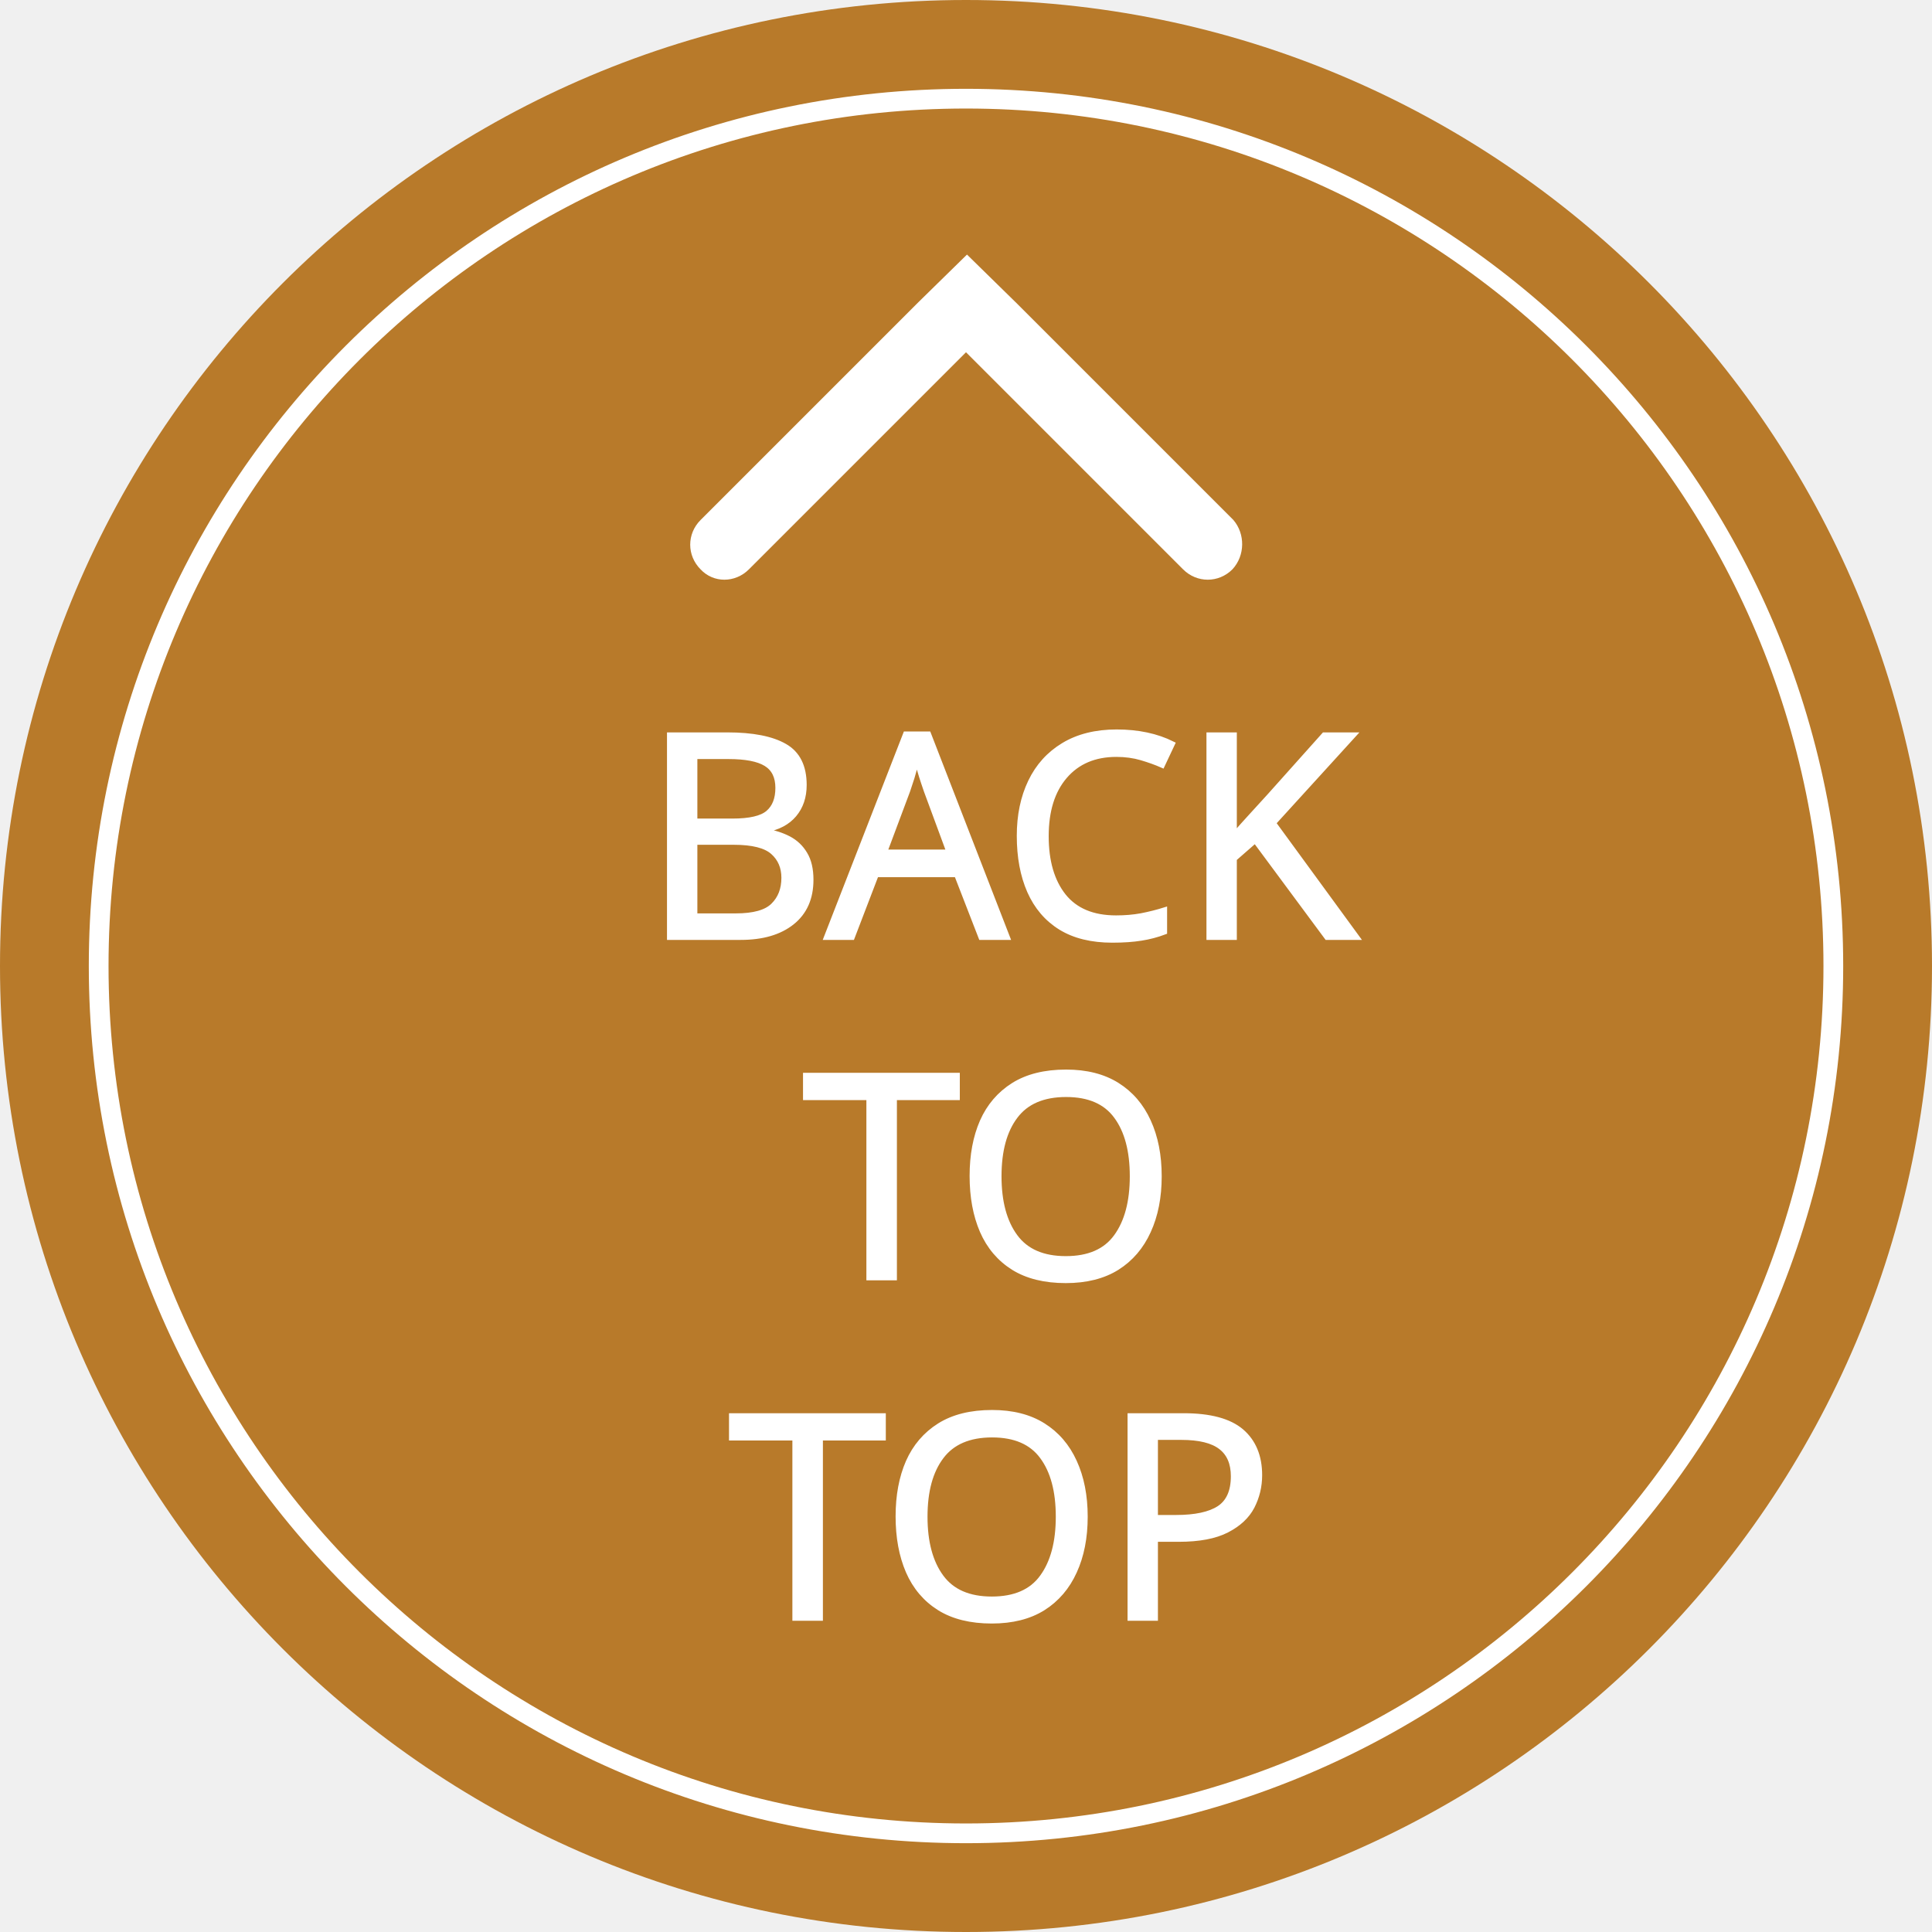
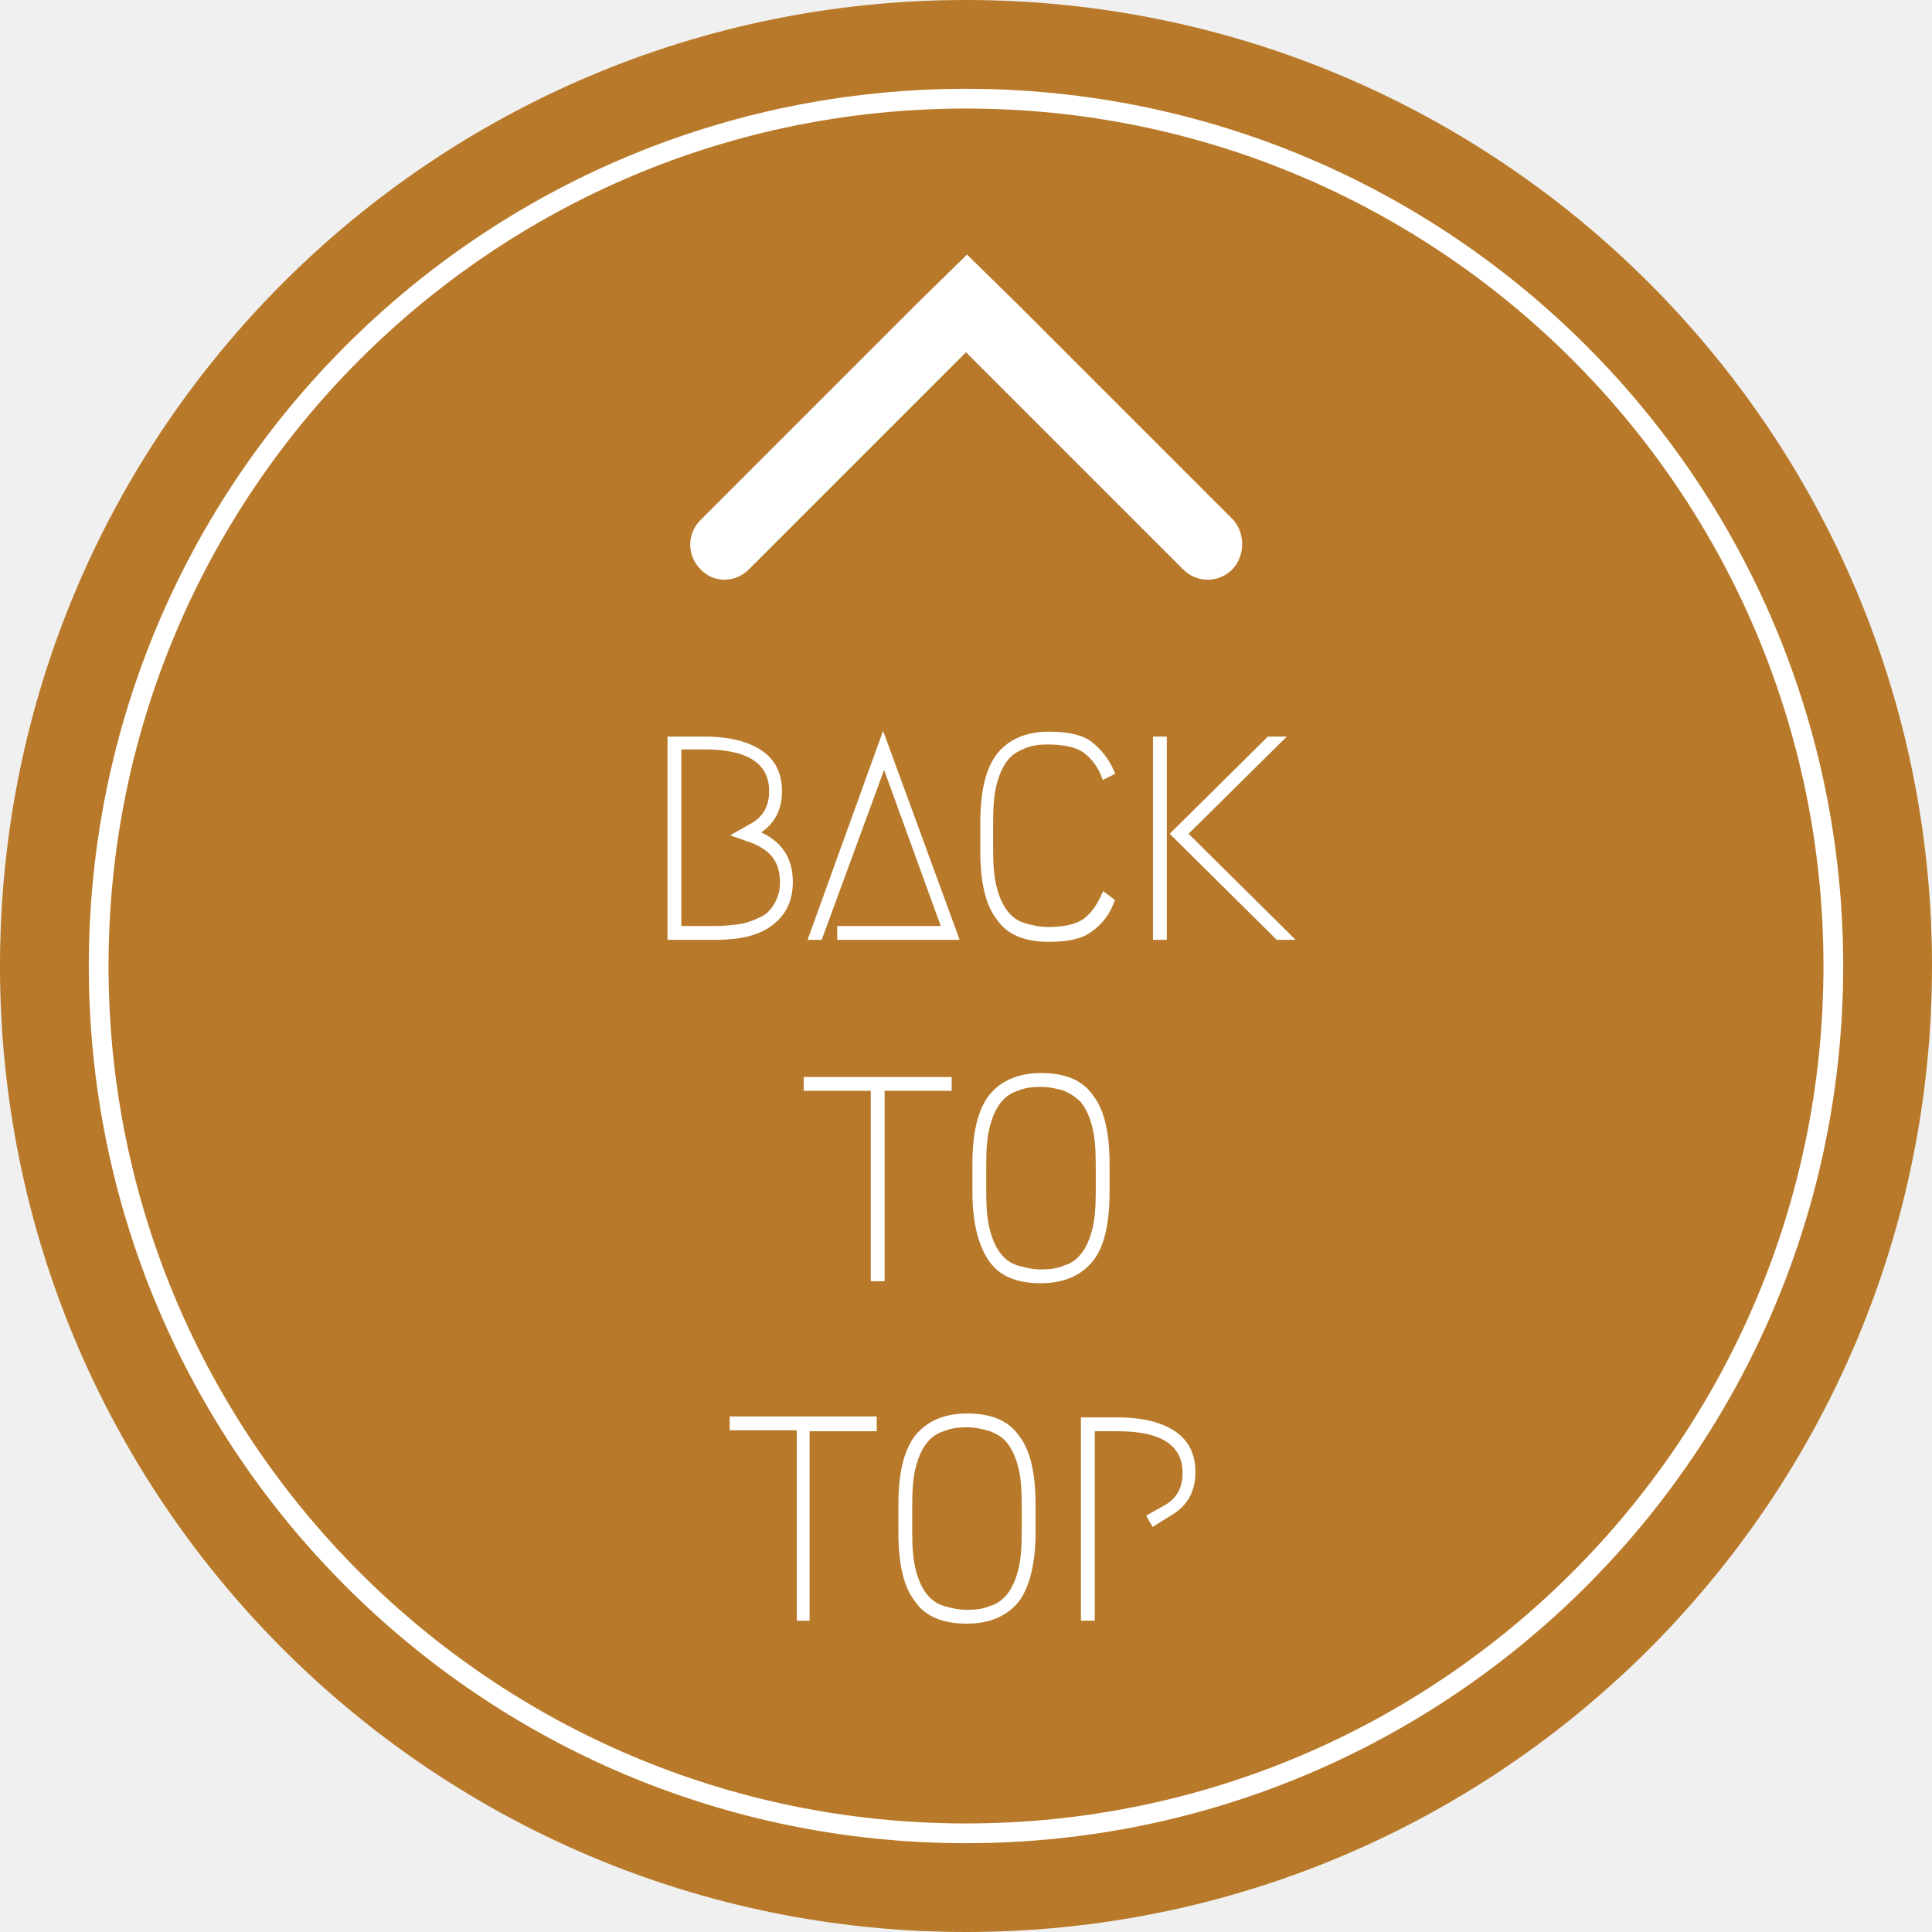
<svg xmlns="http://www.w3.org/2000/svg" version="1.1" id="Layer_1" x="0px" y="0px" viewBox="0 0 195.8 195.8" enable-background="new 0 0 195.8 195.8" xml:space="preserve">
  <circle fill="#B87A2A" cx="97.9" cy="97.9" r="97.9" />
  <g>
    <path fill="#FFFFFF" d="M124.9,57.7c-1.4,1.4-3.6,1.4-5,0l-22-22l-22,22c-1.4,1.4-3.6,1.4-4.9,0c-1.4-1.4-1.4-3.6,0-5l22-22l5-4.9   l5,4.9l22,22C126.2,54.1,126.2,56.3,124.9,57.7z" />
  </g>
-   <text transform="matrix(1 0 0 1 65.0504 95.0056)">
-     <tspan x="0" y="0" fill="#FFFFFF" stroke="#FFFFFF" stroke-width="0.5" stroke-miterlimit="10" font-family="'Megrim'" font-size="28.76">BACK</tspan>
-     <tspan x="16.3" y="34.5" fill="#FFFFFF" stroke="#FFFFFF" stroke-width="0.5" stroke-miterlimit="10" font-family="'Megrim'" font-size="28.76">TO</tspan>
-     <tspan x="8.8" y="69" fill="#FFFFFF" stroke="#FFFFFF" stroke-width="0.5" stroke-miterlimit="10" font-family="'Megrim'" font-size="28.76">TOP</tspan>
-   </text>
+   <g>
+     <path fill="#FFFFFF" stroke="#FFFFFF" stroke-width="0.5" stroke-miterlimit="10" d="M72.5,95h-4.6V74.9h3.5c2.5,0,4.4,0.5,5.7,1.4   c1.3,0.9,1.9,2.2,1.9,3.9c0,1.9-0.8,3.3-2.4,4.2c2.3,0.9,3.5,2.5,3.5,5c0,1.7-0.6,3.1-1.9,4.1C77,94.5,75.1,95,72.5,95z M72.5,94.1   c0.9,0,1.7-0.1,2.5-0.2c0.7-0.1,1.5-0.4,2.1-0.7c0.7-0.3,1.2-0.8,1.6-1.5c0.4-0.7,0.6-1.4,0.6-2.3c0-2.1-1-3.4-3-4.2l-1.7-0.6   l1.6-0.9c1.3-0.7,2-1.9,2-3.5c0-3-2.3-4.5-6.8-4.5h-2.6v18.4H72.5z" />
+     <path fill="#FFFFFF" stroke="#FFFFFF" stroke-width="0.5" stroke-miterlimit="10" d="M85.1,94.1h10.6l-6.1-16.8L83.1,95h-0.9   l7.3-20.2L96.9,95H85.1V94.1z" />
+     <path fill="#FFFFFF" stroke="#FFFFFF" stroke-width="0.5" stroke-miterlimit="10" d="M112.7,91.3c-0.5,1.3-1.2,2.2-2.2,2.9   c-0.9,0.7-2.3,1-4.2,1c-2.4,0-4.1-0.7-5.1-2.2c-1.1-1.4-1.6-3.7-1.6-6.8v-2.8c0-3.1,0.5-5.3,1.6-6.8c1.1-1.4,2.8-2.2,5.1-2.2   c1.9,0,3.3,0.3,4.2,1s1.7,1.7,2.2,2.9l-0.8,0.4c-0.4-1.1-1.1-2-1.9-2.6s-2.1-0.9-3.8-0.9c-0.9,0-1.7,0.1-2.4,0.4s-1.3,0.6-1.8,1.2   c-0.5,0.6-0.9,1.4-1.2,2.5c-0.3,1.1-0.4,2.4-0.4,4v2.8c0,1.6,0.1,2.9,0.4,4c0.3,1.1,0.7,1.9,1.2,2.5c0.5,0.6,1.1,1,1.8,1.2   s1.5,0.4,2.4,0.4c1.7,0,3-0.3,3.8-0.9s1.4-1.5,1.9-2.6L112.7,91.3z" />
+     <path fill="#FFFFFF" stroke="#FFFFFF" stroke-width="0.5" stroke-miterlimit="10" d="M118,74.9V95h-0.9V74.9H118z M129.8,74.9   l-9.7,9.6L130.7,95h-1.2l-10.6-10.5l9.7-9.6H129.8z" />
+     <path fill="#FFFFFF" stroke="#FFFFFF" stroke-width="0.5" stroke-miterlimit="10" d="M96.2,109.4v0.9h-6.8v19.3h-0.9v-19.3h-6.8   v-0.9H96.2z" />
+     <path fill="#FFFFFF" stroke="#FFFFFF" stroke-width="0.5" stroke-miterlimit="10" d="M110.6,127.6c-1.1,1.4-2.8,2.2-5.1,2.2   c-2.4,0-4.1-0.7-5.1-2.2s-1.6-3.7-1.6-6.8V118c0-3.1,0.5-5.3,1.6-6.8c1.1-1.4,2.8-2.2,5.1-2.2c2.4,0,4.1,0.7,5.1,2.2   c1.1,1.4,1.6,3.7,1.6,6.8v2.8C112.2,123.9,111.7,126.2,110.6,127.6z M107.9,110.3c-0.7-0.2-1.5-0.4-2.4-0.4s-1.7,0.1-2.4,0.4   c-0.7,0.2-1.3,0.6-1.8,1.2c-0.5,0.6-0.9,1.4-1.2,2.5c-0.3,1.1-0.4,2.4-0.4,4v2.8c0,1.6,0.1,2.9,0.4,4c0.3,1.1,0.7,1.9,1.2,2.5   c0.5,0.6,1.1,1,1.8,1.2c0.7,0.2,1.5,0.4,2.4,0.4s1.7-0.1,2.4-0.4c0.7-0.2,1.3-0.6,1.8-1.2c0.5-0.6,0.9-1.4,1.2-2.5s0.4-2.4,0.4-4   V118c0-1.6-0.1-2.9-0.4-4s-0.7-1.9-1.2-2.5C109.2,111,108.6,110.6,107.9,110.3z" />
+     <path fill="#FFFFFF" stroke="#FFFFFF" stroke-width="0.5" stroke-miterlimit="10" d="M88.6,143.9v0.9h-6.8V164H81v-19.3h-6.8v-0.9   H88.6z" />
+     <path fill="#FFFFFF" stroke="#FFFFFF" stroke-width="0.5" stroke-miterlimit="10" d="M103.1,162.1c-1.1,1.4-2.8,2.2-5.1,2.2   c-2.4,0-4.1-0.7-5.1-2.2c-1.1-1.4-1.6-3.7-1.6-6.8v-2.8c0-3.1,0.5-5.3,1.6-6.8c1.1-1.4,2.8-2.2,5.1-2.2c2.4,0,4.1,0.7,5.1,2.2   c1.1,1.4,1.6,3.7,1.6,6.8v2.8C104.7,158.4,104.1,160.7,103.1,162.1z M100.4,144.8c-0.7-0.2-1.5-0.4-2.4-0.4s-1.7,0.1-2.4,0.4   c-0.7,0.2-1.3,0.6-1.8,1.2c-0.5,0.6-0.9,1.4-1.2,2.5c-0.3,1.1-0.4,2.4-0.4,4v2.8c0,1.6,0.1,2.9,0.4,4c0.3,1.1,0.7,1.9,1.2,2.5   c0.5,0.6,1.1,1,1.8,1.2c0.7,0.2,1.5,0.4,2.4,0.4s1.7-0.1,2.4-0.4c0.7-0.2,1.3-0.6,1.8-1.2s0.9-1.4,1.2-2.5c0.3-1.1,0.4-2.4,0.4-4   v-2.8c0-1.6-0.1-2.9-0.4-4c-0.3-1.1-0.7-1.9-1.2-2.5S101.1,145.1,100.4,144.8z" />
+     <path fill="#FFFFFF" stroke="#FFFFFF" stroke-width="0.5" stroke-miterlimit="10" d="M116.9,154.4l-0.4-0.7l1.6-0.9   c1.3-0.7,2-1.9,2-3.5c0-3-2.3-4.5-6.8-4.5h-2.6V164h-0.9v-20.1h3.5c2.5,0,4.4,0.5,5.7,1.4c1.3,0.9,1.9,2.2,1.9,3.9   c0,1.9-0.8,3.3-2.4,4.2L116.9,154.4z" />
+   </g>
  <circle fill="none" stroke="#FFFFFF" stroke-width="2" stroke-miterlimit="10" cx="97.9" cy="97.9" r="87.9" />
</svg>
